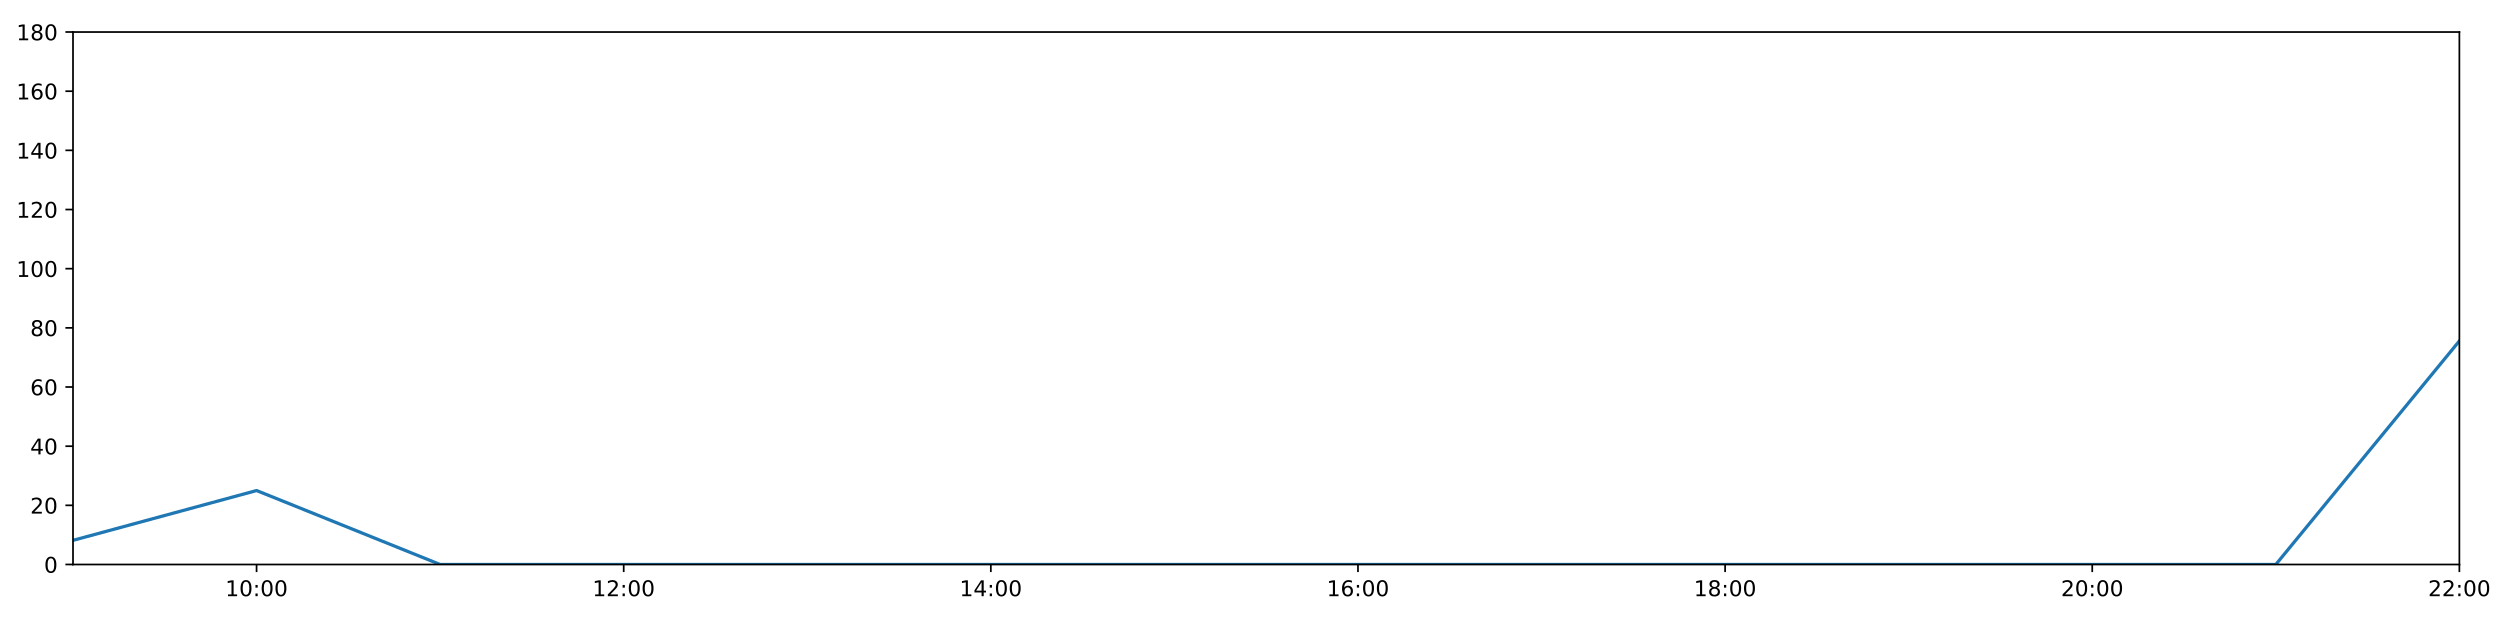
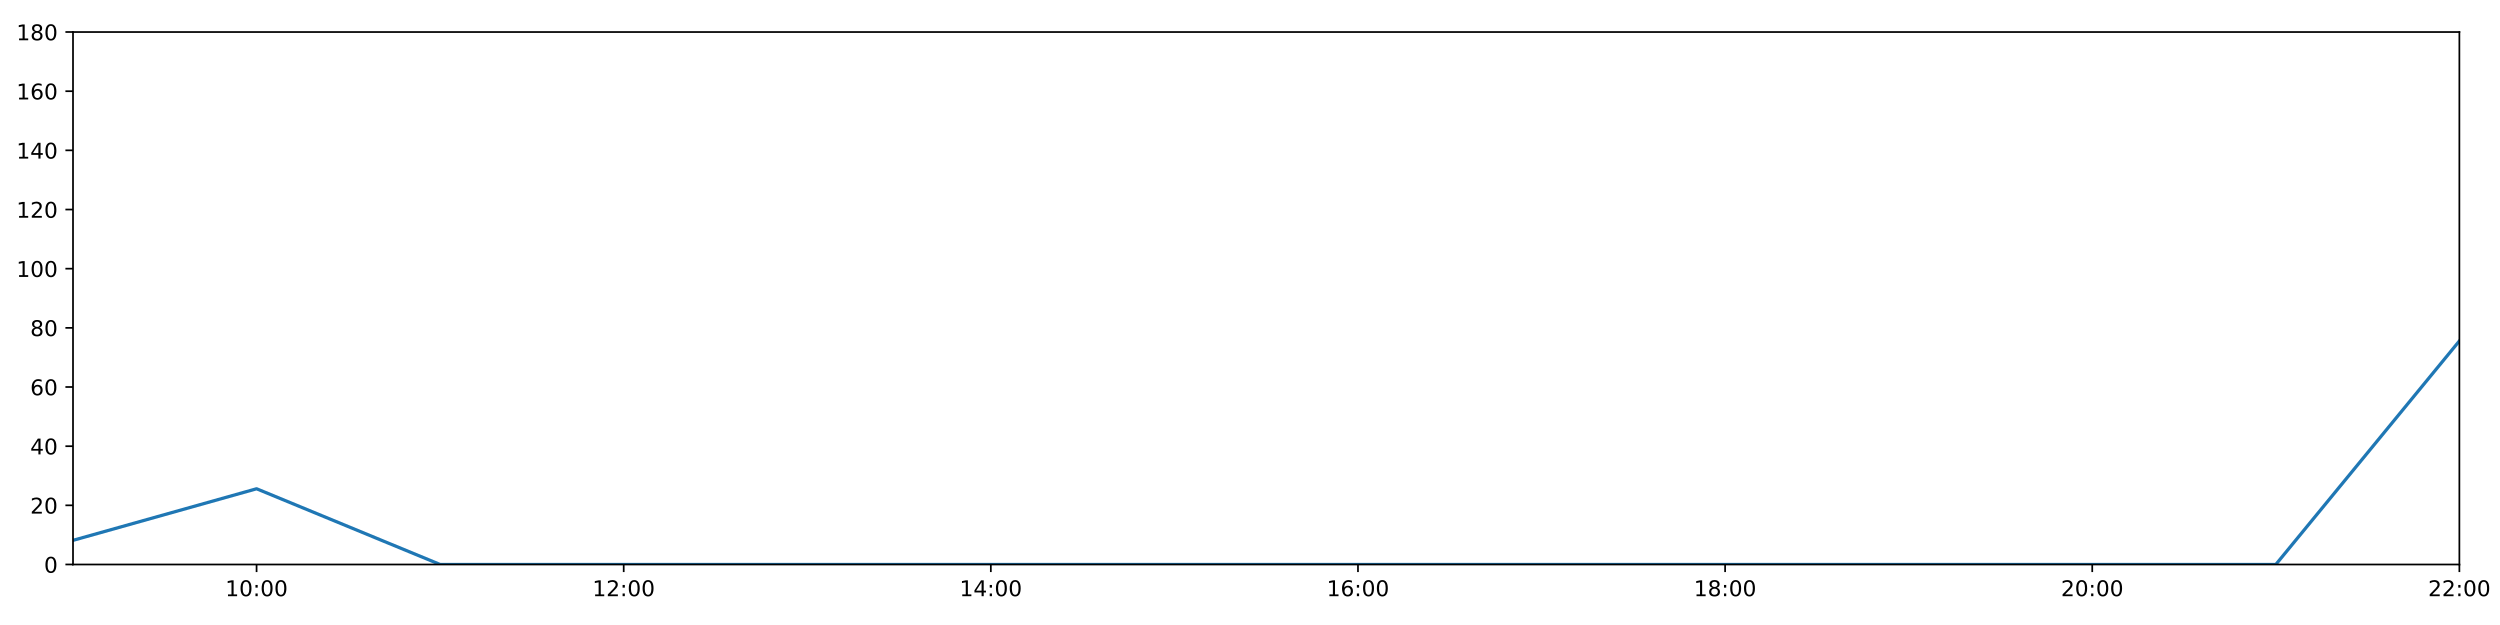
<svg xmlns="http://www.w3.org/2000/svg" xmlns:xlink="http://www.w3.org/1999/xlink" height="288pt" version="1.1" viewBox="0 0 1152 288" width="1152pt">
  <defs>
    <style type="text/css">
*{stroke-linecap:butt;stroke-linejoin:round;}
  </style>
  </defs>
  <g id="figure_1">
    <g id="patch_1">
      <path d="M 0 288  L 1152 288  L 1152 0  L 0 0  z " style="fill:#ffffff;" />
    </g>
    <g id="axes_1">
      <g id="patch_2">
        <path d="M 33.64 260.12  L 1133.28 260.12  L 1133.28 14.76  L 33.64 14.76  z " style="fill:#ffffff;" />
      </g>
      <g id="matplotlib.axis_1">
        <g id="xtick_1">
          <g id="line2d_1">
            <defs>
-               <path d="M 0 0  L 0 3.5  " id="mf54a2b8381" style="stroke:#000000;stroke-width:0.8;" />
-             </defs>
-             <g>
-               <use style="stroke:#000000;stroke-width:0.8;" x="118.228" xlink:href="#mf54a2b8381" y="260.12" />
+               <path d="M 0 0  L 0 3.5  " id="m02c5c039da" style="stroke:#000000;stroke-width:0.8;" />
+             </defs>
+             <g>
+               <use style="stroke:#000000;stroke-width:0.8;" x="118.228" xlink:href="#m02c5c039da" y="260.12" />
            </g>
          </g>
          <g id="text_1">
            <defs>
              <path d="M 12.406 8.297  L 28.516 8.297  L 28.516 63.922  L 10.984 60.406  L 10.984 69.391  L 28.422 72.906  L 38.281 72.906  L 38.281 8.297  L 54.391 8.297  L 54.391 0  L 12.406 0  z " id="DejaVuSans-49" />
              <path d="M 31.781 66.406  Q 24.172 66.406 20.328 58.906  Q 16.5 51.422 16.5 36.375  Q 16.5 21.391 20.328 13.891  Q 24.172 6.391 31.781 6.391  Q 39.453 6.391 43.281 13.891  Q 47.125 21.391 47.125 36.375  Q 47.125 51.422 43.281 58.906  Q 39.453 66.406 31.781 66.406  z M 31.781 74.219  Q 44.047 74.219 50.516 64.516  Q 56.984 54.828 56.984 36.375  Q 56.984 17.969 50.516 8.266  Q 44.047 -1.422 31.781 -1.422  Q 19.531 -1.422 13.062 8.266  Q 6.594 17.969 6.594 36.375  Q 6.594 54.828 13.062 64.516  Q 19.531 74.219 31.781 74.219  z " id="DejaVuSans-48" />
              <path d="M 11.719 12.406  L 22.016 12.406  L 22.016 0  L 11.719 0  z M 11.719 51.703  L 22.016 51.703  L 22.016 39.312  L 11.719 39.312  z " id="DejaVuSans-58" />
            </defs>
            <g transform="translate(103.8183 274.7184)scale(0.1 -0.1)">
              <use xlink:href="#DejaVuSans-49" />
              <use x="63.623" xlink:href="#DejaVuSans-48" />
              <use x="127.246" xlink:href="#DejaVuSans-58" />
              <use x="160.938" xlink:href="#DejaVuSans-48" />
              <use x="224.561" xlink:href="#DejaVuSans-48" />
            </g>
          </g>
        </g>
        <g id="xtick_2">
          <g id="line2d_2">
            <g>
-               <use style="stroke:#000000;stroke-width:0.8;" x="287.403" xlink:href="#mf54a2b8381" y="260.12" />
+               <use style="stroke:#000000;stroke-width:0.8;" x="287.403" xlink:href="#m02c5c039da" y="260.12" />
            </g>
          </g>
          <g id="text_2">
            <defs>
              <path d="M 19.188 8.297  L 53.609 8.297  L 53.609 0  L 7.328 0  L 7.328 8.297  Q 12.938 14.109 22.625 23.891  Q 32.328 33.688 34.812 36.531  Q 39.547 41.844 41.422 45.531  Q 43.312 49.219 43.312 52.781  Q 43.312 58.594 39.234 62.25  Q 35.156 65.922 28.609 65.922  Q 23.969 65.922 18.812 64.312  Q 13.672 62.703 7.812 59.422  L 7.812 69.391  Q 13.766 71.781 18.938 73  Q 24.125 74.219 28.422 74.219  Q 39.75 74.219 46.484 68.547  Q 53.219 62.891 53.219 53.422  Q 53.219 48.922 51.531 44.891  Q 49.859 40.875 45.406 35.406  Q 44.188 33.984 37.641 27.219  Q 31.109 20.453 19.188 8.297  z " id="DejaVuSans-50" />
            </defs>
            <g transform="translate(272.9937 274.7184)scale(0.1 -0.1)">
              <use xlink:href="#DejaVuSans-49" />
              <use x="63.623" xlink:href="#DejaVuSans-50" />
              <use x="127.246" xlink:href="#DejaVuSans-58" />
              <use x="160.938" xlink:href="#DejaVuSans-48" />
              <use x="224.561" xlink:href="#DejaVuSans-48" />
            </g>
          </g>
        </g>
        <g id="xtick_3">
          <g id="line2d_3">
            <g>
-               <use style="stroke:#000000;stroke-width:0.8;" x="456.578" xlink:href="#mf54a2b8381" y="260.12" />
+               <use style="stroke:#000000;stroke-width:0.8;" x="456.578" xlink:href="#m02c5c039da" y="260.12" />
            </g>
          </g>
          <g id="text_3">
            <defs>
              <path d="M 37.797 64.312  L 12.891 25.391  L 37.797 25.391  z M 35.203 72.906  L 47.609 72.906  L 47.609 25.391  L 58.016 25.391  L 58.016 17.188  L 47.609 17.188  L 47.609 0  L 37.797 0  L 37.797 17.188  L 4.891 17.188  L 4.891 26.703  z " id="DejaVuSans-52" />
            </defs>
            <g transform="translate(442.1691 274.7184)scale(0.1 -0.1)">
              <use xlink:href="#DejaVuSans-49" />
              <use x="63.623" xlink:href="#DejaVuSans-52" />
              <use x="127.246" xlink:href="#DejaVuSans-58" />
              <use x="160.938" xlink:href="#DejaVuSans-48" />
              <use x="224.561" xlink:href="#DejaVuSans-48" />
            </g>
          </g>
        </g>
        <g id="xtick_4">
          <g id="line2d_4">
            <g>
-               <use style="stroke:#000000;stroke-width:0.8;" x="625.754" xlink:href="#mf54a2b8381" y="260.12" />
+               <use style="stroke:#000000;stroke-width:0.8;" x="625.754" xlink:href="#m02c5c039da" y="260.12" />
            </g>
          </g>
          <g id="text_4">
            <defs>
              <path d="M 33.016 40.375  Q 26.375 40.375 22.484 35.828  Q 18.609 31.297 18.609 23.391  Q 18.609 15.531 22.484 10.953  Q 26.375 6.391 33.016 6.391  Q 39.656 6.391 43.531 10.953  Q 47.406 15.531 47.406 23.391  Q 47.406 31.297 43.531 35.828  Q 39.656 40.375 33.016 40.375  z M 52.594 71.297  L 52.594 62.312  Q 48.875 64.062 45.094 64.984  Q 41.312 65.922 37.594 65.922  Q 27.828 65.922 22.672 59.328  Q 17.531 52.734 16.797 39.406  Q 19.672 43.656 24.016 45.922  Q 28.375 48.188 33.594 48.188  Q 44.578 48.188 50.953 41.516  Q 57.328 34.859 57.328 23.391  Q 57.328 12.156 50.688 5.359  Q 44.047 -1.422 33.016 -1.422  Q 20.359 -1.422 13.672 8.266  Q 6.984 17.969 6.984 36.375  Q 6.984 53.656 15.188 63.938  Q 23.391 74.219 37.203 74.219  Q 40.922 74.219 44.703 73.484  Q 48.484 72.75 52.594 71.297  z " id="DejaVuSans-54" />
            </defs>
            <g transform="translate(611.3445 274.7184)scale(0.1 -0.1)">
              <use xlink:href="#DejaVuSans-49" />
              <use x="63.623" xlink:href="#DejaVuSans-54" />
              <use x="127.246" xlink:href="#DejaVuSans-58" />
              <use x="160.938" xlink:href="#DejaVuSans-48" />
              <use x="224.561" xlink:href="#DejaVuSans-48" />
            </g>
          </g>
        </g>
        <g id="xtick_5">
          <g id="line2d_5">
            <g>
-               <use style="stroke:#000000;stroke-width:0.8;" x="794.929" xlink:href="#mf54a2b8381" y="260.12" />
+               <use style="stroke:#000000;stroke-width:0.8;" x="794.929" xlink:href="#m02c5c039da" y="260.12" />
            </g>
          </g>
          <g id="text_5">
            <defs>
              <path d="M 31.781 34.625  Q 24.75 34.625 20.719 30.859  Q 16.703 27.094 16.703 20.516  Q 16.703 13.922 20.719 10.156  Q 24.75 6.391 31.781 6.391  Q 38.812 6.391 42.859 10.172  Q 46.922 13.969 46.922 20.516  Q 46.922 27.094 42.891 30.859  Q 38.875 34.625 31.781 34.625  z M 21.922 38.812  Q 15.578 40.375 12.031 44.719  Q 8.5 49.078 8.5 55.328  Q 8.5 64.062 14.719 69.141  Q 20.953 74.219 31.781 74.219  Q 42.672 74.219 48.875 69.141  Q 55.078 64.062 55.078 55.328  Q 55.078 49.078 51.531 44.719  Q 48 40.375 41.703 38.812  Q 48.828 37.156 52.797 32.312  Q 56.781 27.484 56.781 20.516  Q 56.781 9.906 50.312 4.234  Q 43.844 -1.422 31.781 -1.422  Q 19.734 -1.422 13.25 4.234  Q 6.781 9.906 6.781 20.516  Q 6.781 27.484 10.781 32.312  Q 14.797 37.156 21.922 38.812  z M 18.312 54.391  Q 18.312 48.734 21.844 45.562  Q 25.391 42.391 31.781 42.391  Q 38.141 42.391 41.719 45.562  Q 45.312 48.734 45.312 54.391  Q 45.312 60.062 41.719 63.234  Q 38.141 66.406 31.781 66.406  Q 25.391 66.406 21.844 63.234  Q 18.312 60.062 18.312 54.391  z " id="DejaVuSans-56" />
            </defs>
            <g transform="translate(780.5199 274.7184)scale(0.1 -0.1)">
              <use xlink:href="#DejaVuSans-49" />
              <use x="63.623" xlink:href="#DejaVuSans-56" />
              <use x="127.246" xlink:href="#DejaVuSans-58" />
              <use x="160.938" xlink:href="#DejaVuSans-48" />
              <use x="224.561" xlink:href="#DejaVuSans-48" />
            </g>
          </g>
        </g>
        <g id="xtick_6">
          <g id="line2d_6">
            <g>
-               <use style="stroke:#000000;stroke-width:0.8;" x="964.105" xlink:href="#mf54a2b8381" y="260.12" />
+               <use style="stroke:#000000;stroke-width:0.8;" x="964.105" xlink:href="#m02c5c039da" y="260.12" />
            </g>
          </g>
          <g id="text_6">
            <g transform="translate(949.6952 274.7184)scale(0.1 -0.1)">
              <use xlink:href="#DejaVuSans-50" />
              <use x="63.623" xlink:href="#DejaVuSans-48" />
              <use x="127.246" xlink:href="#DejaVuSans-58" />
              <use x="160.938" xlink:href="#DejaVuSans-48" />
              <use x="224.561" xlink:href="#DejaVuSans-48" />
            </g>
          </g>
        </g>
        <g id="xtick_7">
          <g id="line2d_7">
            <g>
-               <use style="stroke:#000000;stroke-width:0.8;" x="1133.28" xlink:href="#mf54a2b8381" y="260.12" />
+               <use style="stroke:#000000;stroke-width:0.8;" x="1133.28" xlink:href="#m02c5c039da" y="260.12" />
            </g>
          </g>
          <g id="text_7">
            <g transform="translate(1118.871 274.7184)scale(0.1 -0.1)">
              <use xlink:href="#DejaVuSans-50" />
              <use x="63.623" xlink:href="#DejaVuSans-50" />
              <use x="127.246" xlink:href="#DejaVuSans-58" />
              <use x="160.938" xlink:href="#DejaVuSans-48" />
              <use x="224.561" xlink:href="#DejaVuSans-48" />
            </g>
          </g>
        </g>
      </g>
      <g id="matplotlib.axis_2">
        <g id="ytick_1">
          <g id="line2d_8">
            <defs>
-               <path d="M 0 0  L -3.5 0  " id="me4050d0f7a" style="stroke:#000000;stroke-width:0.8;" />
-             </defs>
-             <g>
-               <use style="stroke:#000000;stroke-width:0.8;" x="33.64" xlink:href="#me4050d0f7a" y="260.12" />
+               <path d="M 0 0  L -3.5 0  " id="mb11592e3c8" style="stroke:#000000;stroke-width:0.8;" />
+             </defs>
+             <g>
+               <use style="stroke:#000000;stroke-width:0.8;" x="33.64" xlink:href="#mb11592e3c8" y="260.12" />
            </g>
          </g>
          <g id="text_8">
            <g transform="translate(20.2775 263.9192)scale(0.1 -0.1)">
              <use xlink:href="#DejaVuSans-48" />
            </g>
          </g>
        </g>
        <g id="ytick_2">
          <g id="line2d_9">
            <g>
-               <use style="stroke:#000000;stroke-width:0.8;" x="33.64" xlink:href="#me4050d0f7a" y="232.858" />
+               <use style="stroke:#000000;stroke-width:0.8;" x="33.64" xlink:href="#mb11592e3c8" y="232.858" />
            </g>
          </g>
          <g id="text_9">
            <g transform="translate(13.915 236.657)scale(0.1 -0.1)">
              <use xlink:href="#DejaVuSans-50" />
              <use x="63.623" xlink:href="#DejaVuSans-48" />
            </g>
          </g>
        </g>
        <g id="ytick_3">
          <g id="line2d_10">
            <g>
-               <use style="stroke:#000000;stroke-width:0.8;" x="33.64" xlink:href="#me4050d0f7a" y="205.596" />
+               <use style="stroke:#000000;stroke-width:0.8;" x="33.64" xlink:href="#mb11592e3c8" y="205.596" />
            </g>
          </g>
          <g id="text_10">
            <g transform="translate(13.915 209.3948)scale(0.1 -0.1)">
              <use xlink:href="#DejaVuSans-52" />
              <use x="63.623" xlink:href="#DejaVuSans-48" />
            </g>
          </g>
        </g>
        <g id="ytick_4">
          <g id="line2d_11">
            <g>
-               <use style="stroke:#000000;stroke-width:0.8;" x="33.64" xlink:href="#me4050d0f7a" y="178.333" />
+               <use style="stroke:#000000;stroke-width:0.8;" x="33.64" xlink:href="#mb11592e3c8" y="178.333" />
            </g>
          </g>
          <g id="text_11">
            <g transform="translate(13.915 182.1326)scale(0.1 -0.1)">
              <use xlink:href="#DejaVuSans-54" />
              <use x="63.623" xlink:href="#DejaVuSans-48" />
            </g>
          </g>
        </g>
        <g id="ytick_5">
          <g id="line2d_12">
            <g>
-               <use style="stroke:#000000;stroke-width:0.8;" x="33.64" xlink:href="#me4050d0f7a" y="151.071" />
+               <use style="stroke:#000000;stroke-width:0.8;" x="33.64" xlink:href="#mb11592e3c8" y="151.071" />
            </g>
          </g>
          <g id="text_12">
            <g transform="translate(13.915 154.8703)scale(0.1 -0.1)">
              <use xlink:href="#DejaVuSans-56" />
              <use x="63.623" xlink:href="#DejaVuSans-48" />
            </g>
          </g>
        </g>
        <g id="ytick_6">
          <g id="line2d_13">
            <g>
-               <use style="stroke:#000000;stroke-width:0.8;" x="33.64" xlink:href="#me4050d0f7a" y="123.809" />
+               <use style="stroke:#000000;stroke-width:0.8;" x="33.64" xlink:href="#mb11592e3c8" y="123.809" />
            </g>
          </g>
          <g id="text_13">
            <g transform="translate(7.5525 127.6081)scale(0.1 -0.1)">
              <use xlink:href="#DejaVuSans-49" />
              <use x="63.623" xlink:href="#DejaVuSans-48" />
              <use x="127.246" xlink:href="#DejaVuSans-48" />
            </g>
          </g>
        </g>
        <g id="ytick_7">
          <g id="line2d_14">
            <g>
-               <use style="stroke:#000000;stroke-width:0.8;" x="33.64" xlink:href="#me4050d0f7a" y="96.547" />
+               <use style="stroke:#000000;stroke-width:0.8;" x="33.64" xlink:href="#mb11592e3c8" y="96.547" />
            </g>
          </g>
          <g id="text_14">
            <g transform="translate(7.5525 100.3459)scale(0.1 -0.1)">
              <use xlink:href="#DejaVuSans-49" />
              <use x="63.623" xlink:href="#DejaVuSans-50" />
              <use x="127.246" xlink:href="#DejaVuSans-48" />
            </g>
          </g>
        </g>
        <g id="ytick_8">
          <g id="line2d_15">
            <g>
-               <use style="stroke:#000000;stroke-width:0.8;" x="33.64" xlink:href="#me4050d0f7a" y="69.284" />
+               <use style="stroke:#000000;stroke-width:0.8;" x="33.64" xlink:href="#mb11592e3c8" y="69.284" />
            </g>
          </g>
          <g id="text_15">
            <g transform="translate(7.5525 73.08366)scale(0.1 -0.1)">
              <use xlink:href="#DejaVuSans-49" />
              <use x="63.623" xlink:href="#DejaVuSans-52" />
              <use x="127.246" xlink:href="#DejaVuSans-48" />
            </g>
          </g>
        </g>
        <g id="ytick_9">
          <g id="line2d_16">
            <g>
-               <use style="stroke:#000000;stroke-width:0.8;" x="33.64" xlink:href="#me4050d0f7a" y="42.022" />
+               <use style="stroke:#000000;stroke-width:0.8;" x="33.64" xlink:href="#mb11592e3c8" y="42.022" />
            </g>
          </g>
          <g id="text_16">
            <g transform="translate(7.5525 45.82144)scale(0.1 -0.1)">
              <use xlink:href="#DejaVuSans-49" />
              <use x="63.623" xlink:href="#DejaVuSans-54" />
              <use x="127.246" xlink:href="#DejaVuSans-48" />
            </g>
          </g>
        </g>
        <g id="ytick_10">
          <g id="line2d_17">
            <g>
-               <use style="stroke:#000000;stroke-width:0.8;" x="33.64" xlink:href="#me4050d0f7a" y="14.76" />
+               <use style="stroke:#000000;stroke-width:0.8;" x="33.64" xlink:href="#mb11592e3c8" y="14.76" />
            </g>
          </g>
          <g id="text_17">
            <g transform="translate(7.5525 18.55922)scale(0.1 -0.1)">
              <use xlink:href="#DejaVuSans-49" />
              <use x="63.623" xlink:href="#DejaVuSans-56" />
              <use x="127.246" xlink:href="#DejaVuSans-48" />
            </g>
          </g>
        </g>
      </g>
      <g id="line2d_18">
-         <path clip-path="url(#p12c4bd72d6)" d="M 33.64 248.988  L 118.228 226.042  L 202.815 260.12  L 287.403 260.12  L 371.991 260.12  L 456.578 260.12  L 541.166 260.12  L 625.754 260.12  L 710.342 260.12  L 794.929 260.12  L 879.517 260.12  L 964.105 260.12  L 1048.692 260.12  L 1133.28 157.108  " style="fill:none;stroke:#1f77b4;stroke-linecap:square;stroke-width:1.5;" />
+         <path clip-path="url(#pd5e5f03aed)" d="M 33.64 248.988  L 118.228 225.224  L 202.815 260.12  L 287.403 260.12  L 371.991 260.12  L 456.578 260.12  L 541.166 260.12  L 625.754 260.12  L 710.342 260.12  L 794.929 260.12  L 879.517 260.12  L 964.105 260.12  L 1048.692 260.12  L 1133.28 157.108  " style="fill:none;stroke:#1f77b4;stroke-linecap:square;stroke-width:1.5;" />
      </g>
      <g id="patch_3">
        <path d="M 33.64 260.12  L 33.64 14.76  " style="fill:none;stroke:#000000;stroke-linecap:square;stroke-linejoin:miter;stroke-width:0.8;" />
      </g>
      <g id="patch_4">
        <path d="M 1133.28 260.12  L 1133.28 14.76  " style="fill:none;stroke:#000000;stroke-linecap:square;stroke-linejoin:miter;stroke-width:0.8;" />
      </g>
      <g id="patch_5">
        <path d="M 33.64 260.12  L 1133.28 260.12  " style="fill:none;stroke:#000000;stroke-linecap:square;stroke-linejoin:miter;stroke-width:0.8;" />
      </g>
      <g id="patch_6">
        <path d="M 33.64 14.76  L 1133.28 14.76  " style="fill:none;stroke:#000000;stroke-linecap:square;stroke-linejoin:miter;stroke-width:0.8;" />
      </g>
    </g>
  </g>
  <defs>
-     <clipPath id="p12c4bd72d6">
+     <clipPath id="pd5e5f03aed">
      <rect height="245.36" width="1099.64" x="33.64" y="14.76" />
    </clipPath>
  </defs>
</svg>
